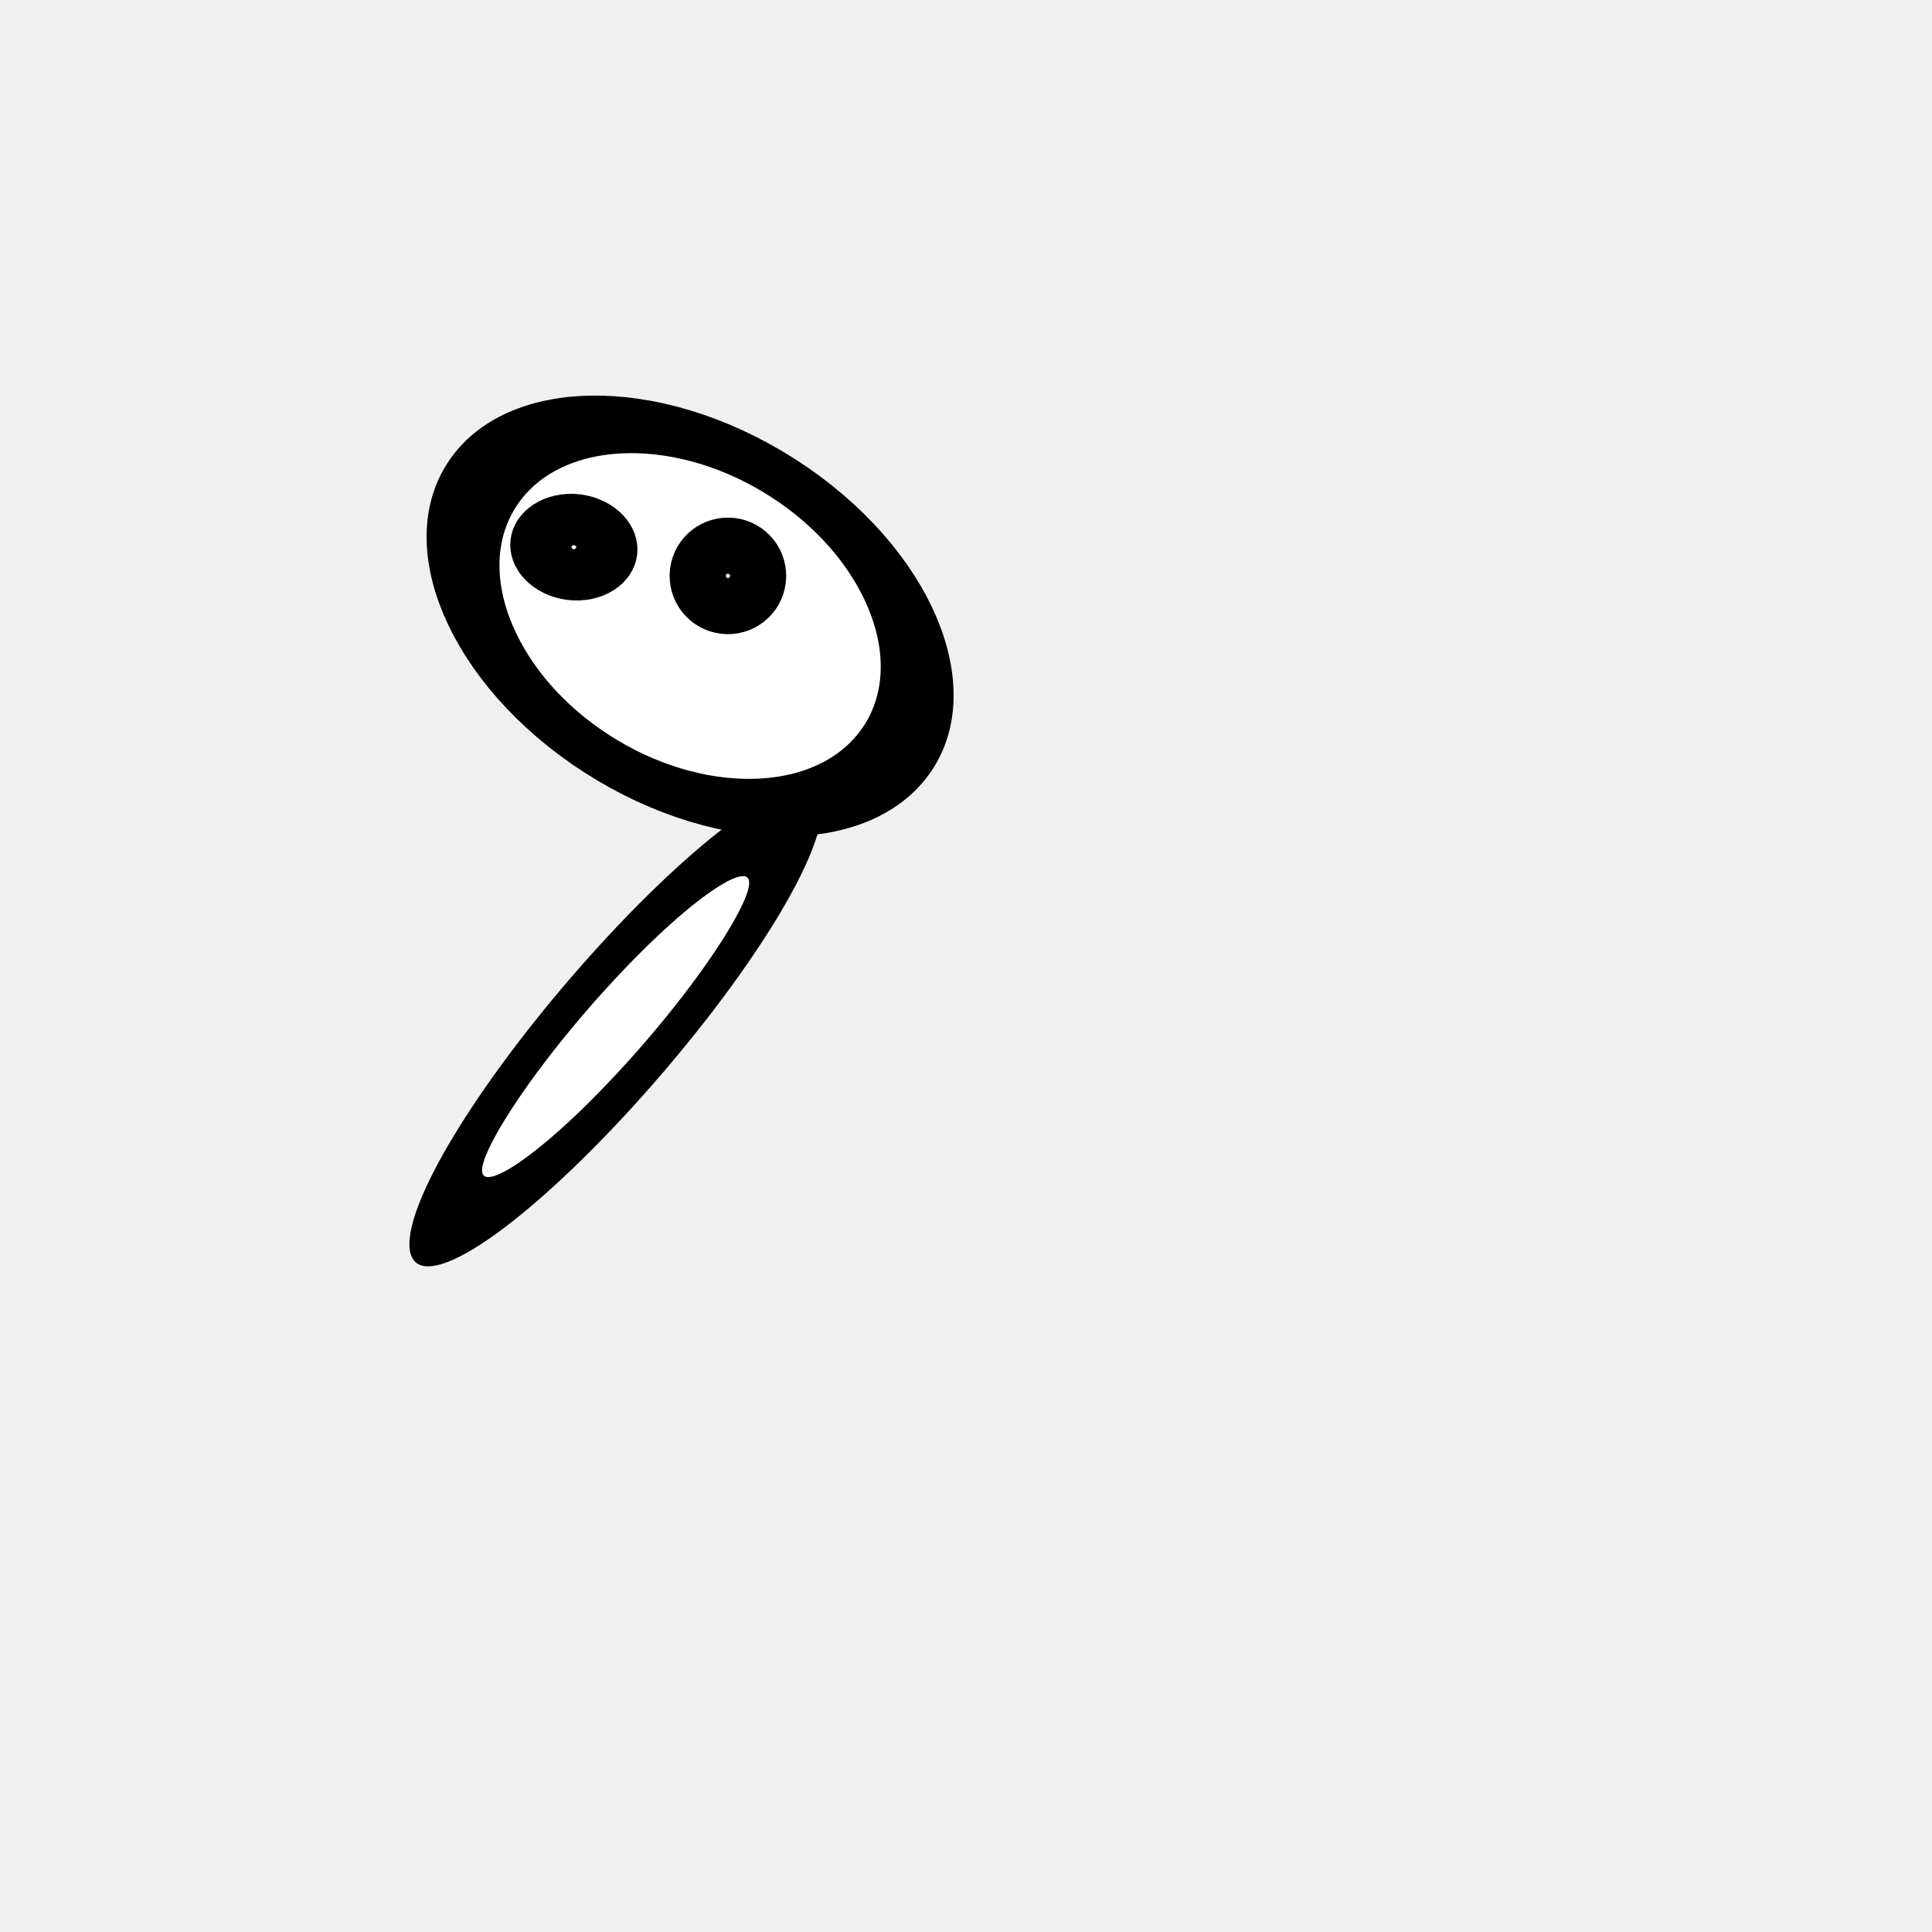
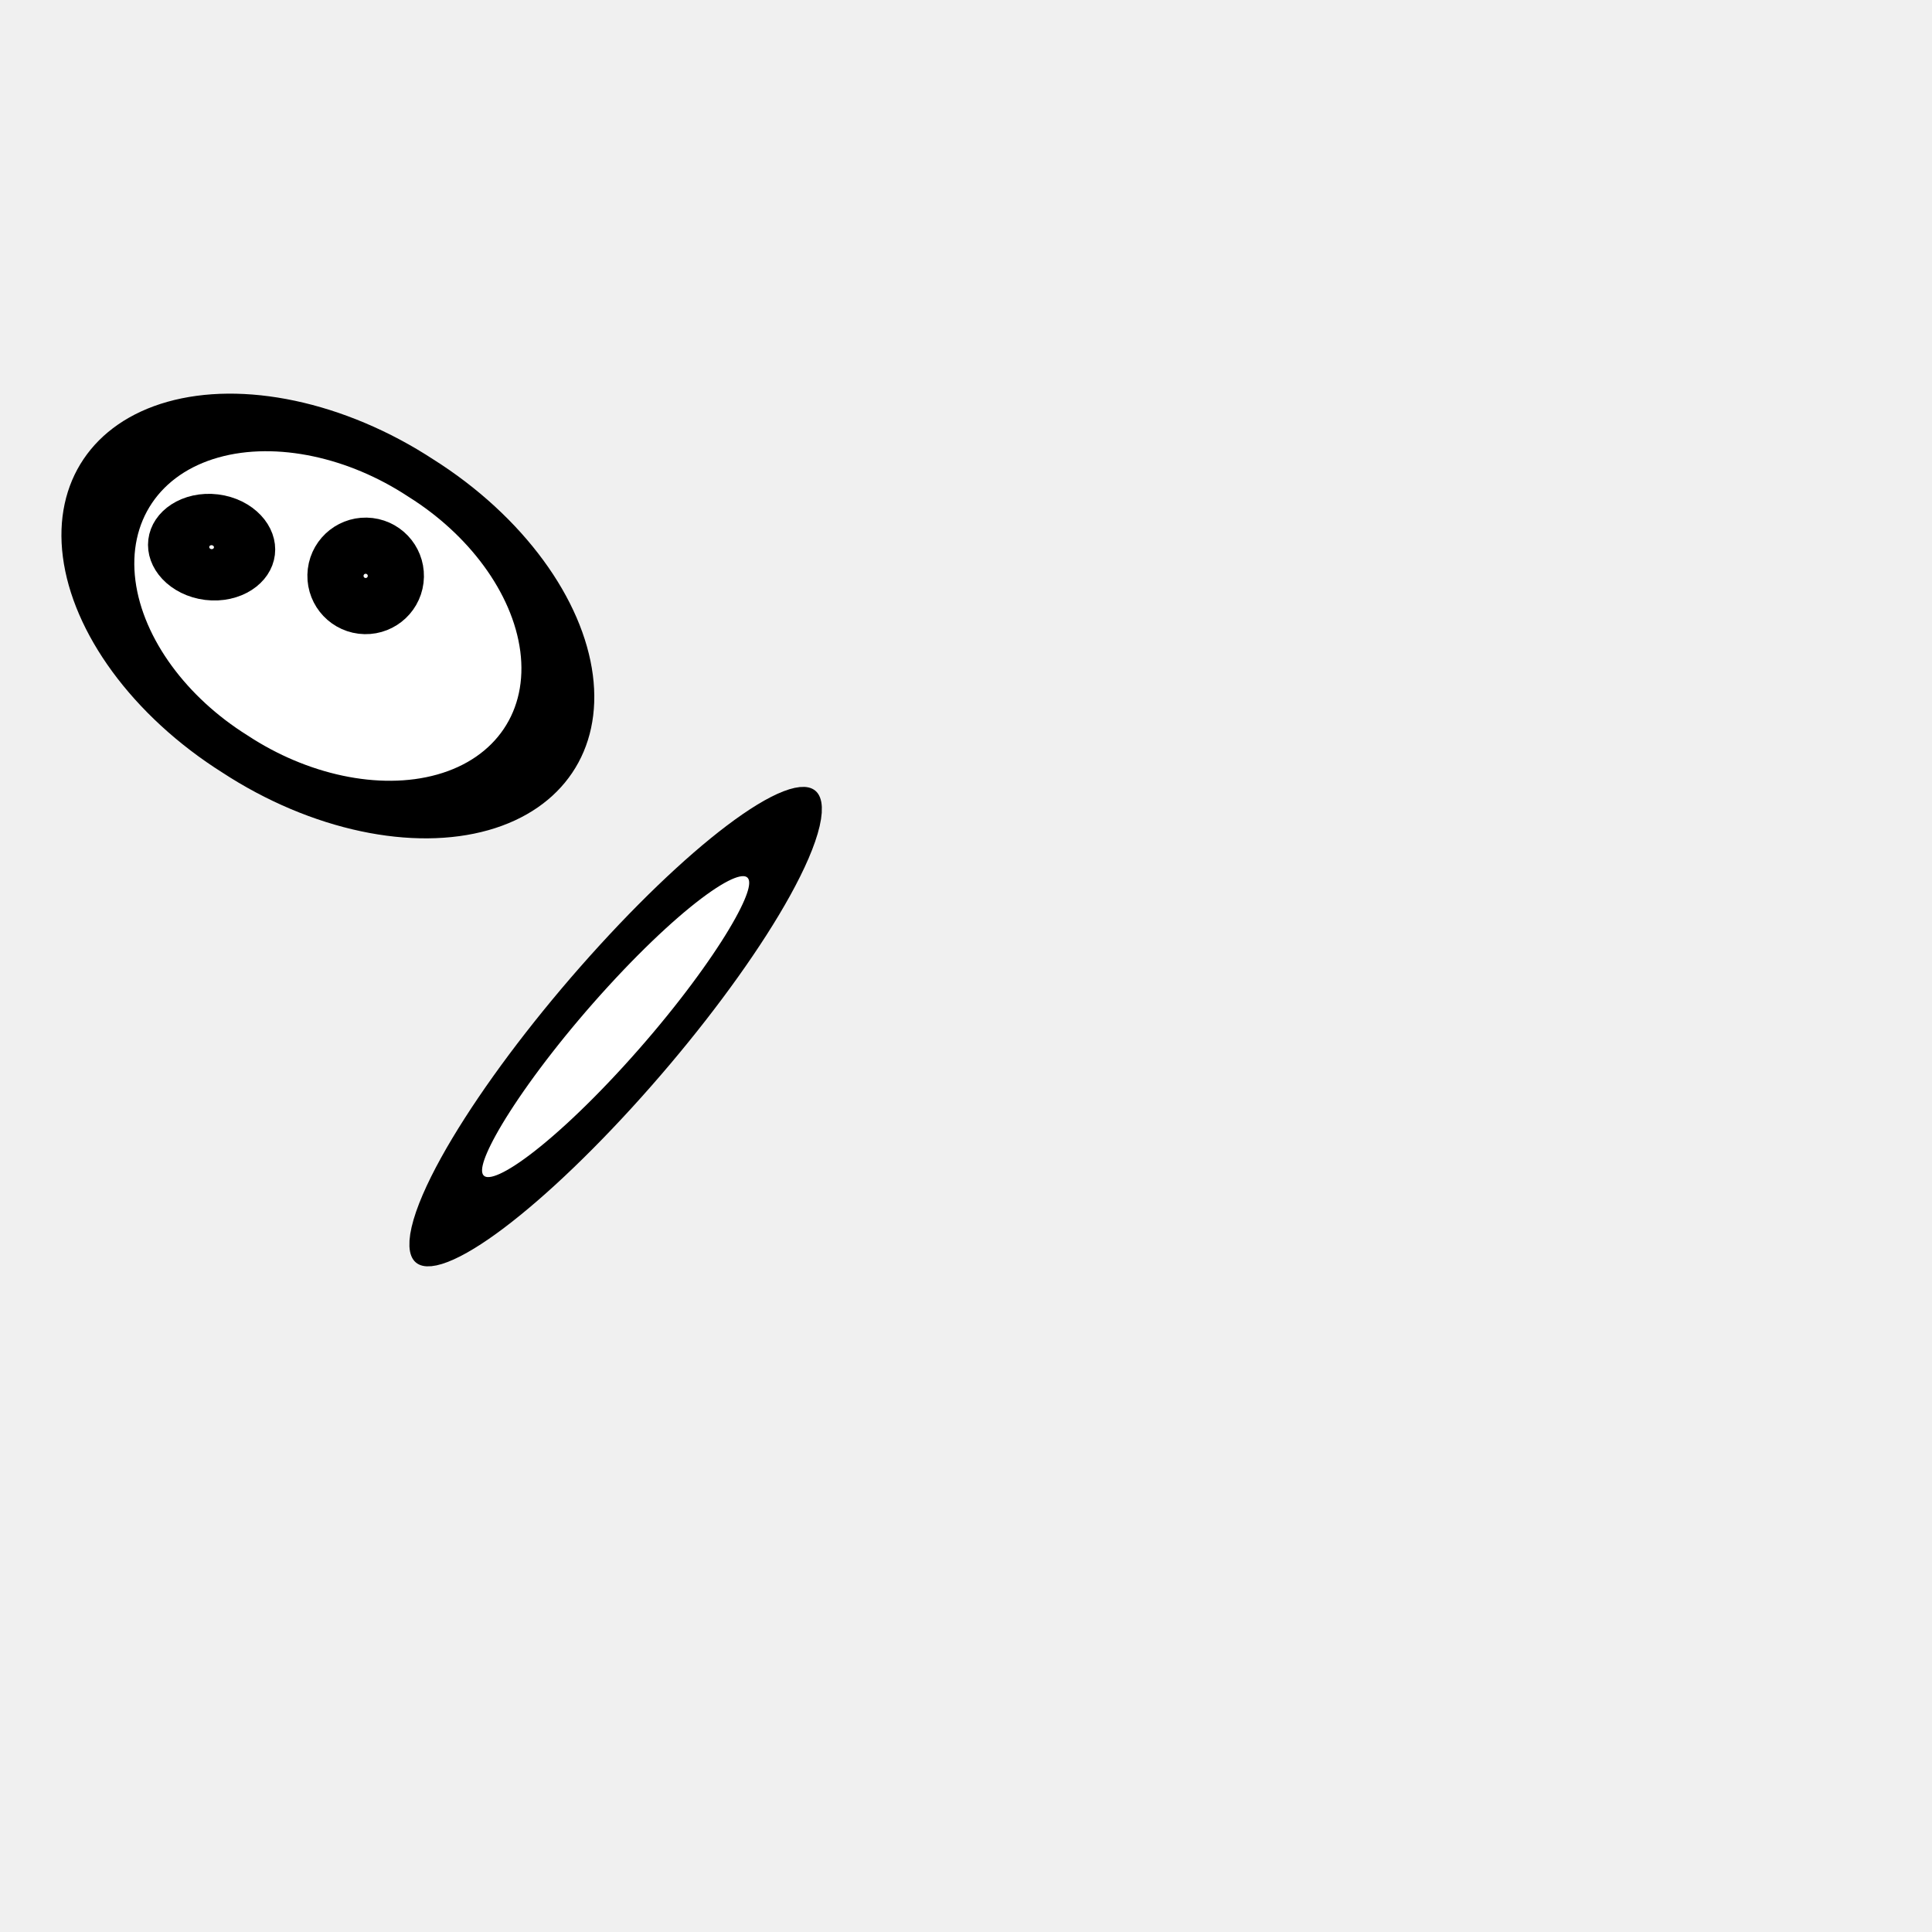
<svg xmlns="http://www.w3.org/2000/svg" width="32" height="32" id="svg2" version="1.1">
  <defs id="defs4" />
  <g id="layer1" transform="translate(0,-1020.362)">
    <path style="fill:#ffffff;fill-opacity:1;stroke:#000000;stroke-opacity:1;stroke-width:3.682;stroke-miterlimit:4;stroke-dasharray:none" id="path3768" d="m 18.631,21.298 c 0,4.772 -2.404,8.64 -5.369,8.64 -2.965,0 -5.369,-3.868 -5.369,-8.64 0,-4.772 2.404,-8.64 5.369,-8.64 2.965,0 5.369,3.868 5.369,8.64 z" transform="matrix(0.03665851,0.1869883,-0.324906,0.3553969,16.63042,1027.317)" />
-     <path style="fill:#ffffff;fill-opacity:1;stroke:#000000;stroke-opacity:1;stroke-width:1.304;stroke-miterlimit:4;stroke-dasharray:none" id="path3770" d="m 21.618,9.849 c 0,2.18 -2.165,3.947 -4.836,3.947 -2.671,0 -4.836,-1.767 -4.836,-3.947 0,-2.18 2.165,-3.947 4.836,-3.947 2.671,0 4.836,1.767 4.836,3.947 z" transform="matrix(0.3183278,-0.4726179,0.8691528,0.5580858,-2.472181,1033)" />
-     <path style="fill:#ffffff;fill-opacity:1;stroke:#000000;stroke-opacity:1;stroke-width:0.841;stroke-miterlimit:4;stroke-dasharray:none" id="path3794" d="m 20.48,9.707 c 0,0.216 -0.175,0.391 -0.391,0.391 -0.216,0 -0.391,-0.175 -0.391,-0.391 0,-0.216 0.175,-0.391 0.391,-0.391 0.216,0 0.391,0.175 0.391,0.391 z" transform="matrix(1.180707,0.144326,-0.144326,1.180707,-10.26172,1015.54)" />
-     <path style="fill:#ffffff;fill-opacity:1;stroke:#000000;stroke-opacity:1;stroke-width:0.842;stroke-miterlimit:4;stroke-dasharray:none" id="path3794-0" d="m 20.48,9.707 c 0,0.216 -0.175,0.391 -0.391,0.391 -0.216,0 -0.391,-0.175 -0.391,-0.391 0,-0.216 0.175,-0.391 0.391,-0.391 0.216,0 0.391,0.175 0.391,0.391 z" transform="matrix(1.290573,0.1577557,-0.1315629,1.076294,-15.14439,1015.808)" />
+     <path style="fill:#ffffff;fill-opacity:1;stroke:#000000;stroke-width:1.304;stroke-miterlimit:4;stroke-opacity:1;stroke-dasharray:none" id="path3770" d="m 21.618,9.849 a 4.836,3.947 0 1 1 -9.671,0 4.836,3.947 0 1 1 9.671,0 z" transform="matrix(0.3183278,-0.4726179,0.8691528,0.5580858,-8.472181,1033)" />
+     <path style="fill:#ffffff;fill-opacity:1;stroke:#000000;stroke-width:0.841;stroke-miterlimit:4;stroke-opacity:1;stroke-dasharray:none" id="path3794" d="m 20.48,9.707 a 0.391,0.391 0 1 1 -0.782,0 0.391,0.391 0 1 1 0.782,0 z" transform="matrix(1.180707,0.144326,-0.144326,1.180707,-16.26172,1015.54)" />
+     <path style="fill:#ffffff;fill-opacity:1;stroke:#000000;stroke-width:0.842;stroke-miterlimit:4;stroke-opacity:1;stroke-dasharray:none" id="path3794-0" d="m 20.48,9.707 a 0.391,0.391 0 1 1 -0.782,0 0.391,0.391 0 1 1 0.782,0 z" transform="matrix(1.290573,0.1577557,-0.1315629,1.076294,-21.14439,1015.808)" />
  </g>
</svg>
